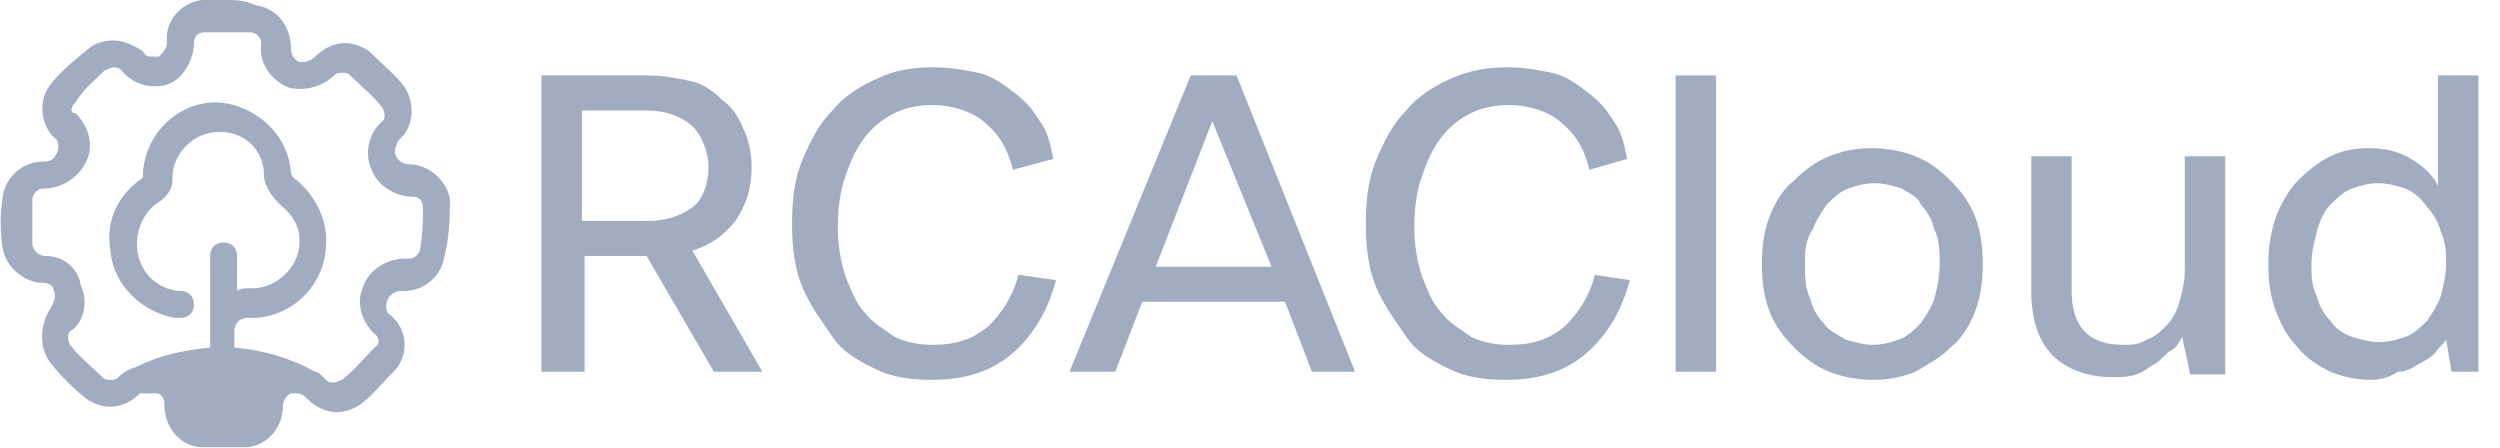
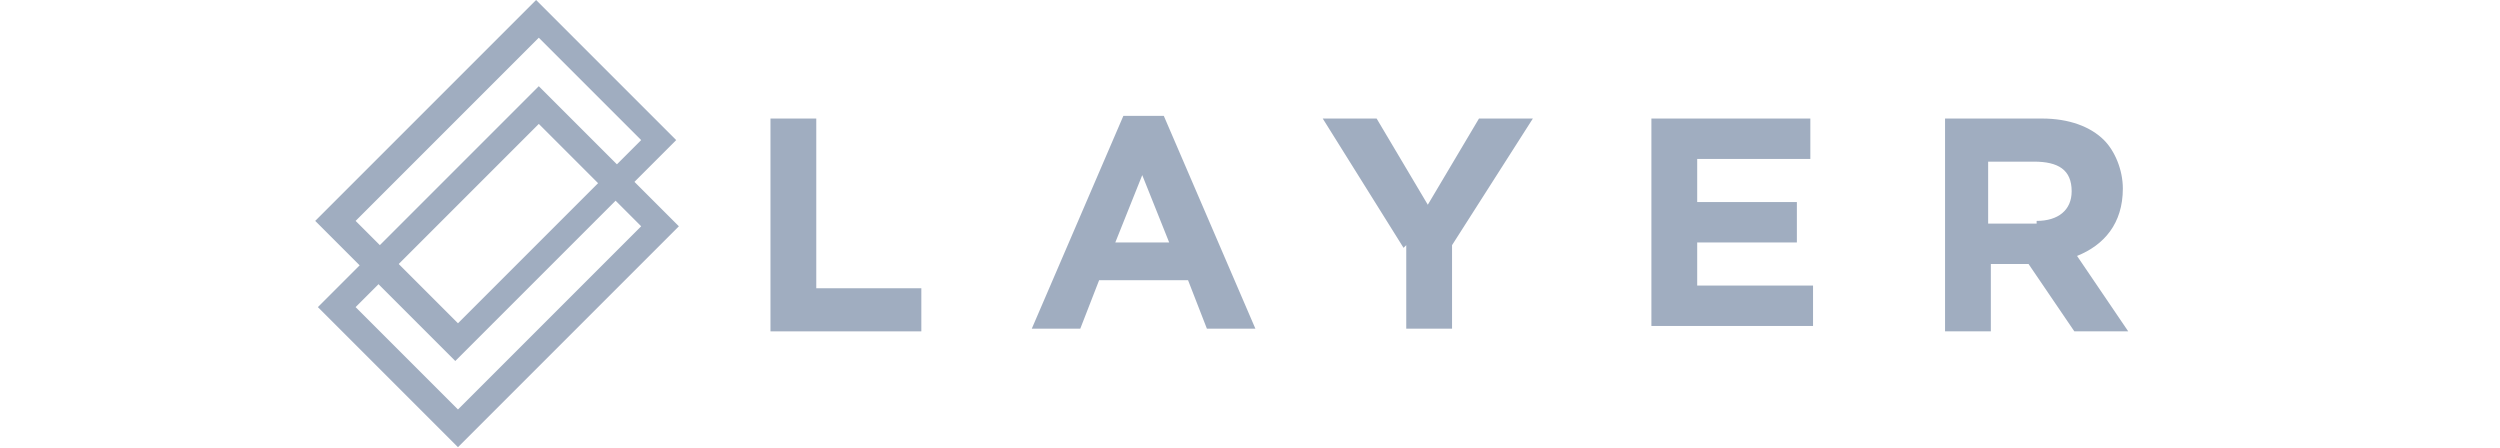
- <svg xmlns="http://www.w3.org/2000/svg" version="1.1" id="Layer_1" x="0px" y="0px" viewBox="0 0 92.8 16.6" style="enable-background:new 0 0 92.8 16.6;" xml:space="preserve">
-   <style type="text/css">
- 	.st0{fill:#A0ADC0;}
- </style>
+ <svg xmlns="http://www.w3.org/2000/svg" id="Layer_1" version="1.1" viewBox="0 0 92.8 16.6">
+   <defs>
+     <style>
+       .st0 {
+         fill: #a0adc0;
+       }
+     </style>
+   </defs>
  <g>
-     <g>
-       <path class="st0" d="M24,9.5h-2.3v4.3h-1.6v-11h4c0.5,0,1,0.1,1.5,0.2s0.9,0.4,1.2,0.7c0.4,0.3,0.6,0.6,0.8,1.1    c0.2,0.4,0.3,0.9,0.3,1.4c0,0.8-0.2,1.4-0.6,2c-0.4,0.5-0.9,0.9-1.6,1.1l2.6,4.5h-1.8L24,9.5z M21.7,8.2h2.4    c0.6,0,1.2-0.2,1.6-0.5c0.4-0.3,0.6-0.9,0.6-1.5S26,4.9,25.6,4.6c-0.4-0.3-0.9-0.5-1.6-0.5h-2.4V8.2z" />
-       <path class="st0" d="M39.2,10.4c-0.3,1.1-0.8,2-1.6,2.7c-0.8,0.7-1.8,1-3,1c-0.8,0-1.5-0.1-2.1-0.4c-0.6-0.3-1.2-0.6-1.6-1.2    s-0.8-1.1-1.1-1.8c-0.3-0.7-0.4-1.5-0.4-2.4s0.1-1.7,0.4-2.4s0.6-1.3,1.1-1.8c0.4-0.5,1-0.9,1.7-1.2c0.6-0.3,1.3-0.4,2.1-0.4    c0.6,0,1.1,0.1,1.6,0.2s0.9,0.4,1.3,0.7c0.4,0.3,0.7,0.6,1,1.1c0.3,0.4,0.4,0.9,0.5,1.4l-1.5,0.4c-0.2-0.8-0.5-1.3-1.1-1.8    c-0.5-0.4-1.2-0.6-1.9-0.6c-0.5,0-1,0.1-1.4,0.3c-0.4,0.2-0.8,0.5-1.1,0.9c-0.3,0.4-0.5,0.8-0.7,1.4c-0.2,0.5-0.3,1.2-0.3,1.9    s0.1,1.3,0.3,1.9c0.2,0.5,0.4,1,0.7,1.3c0.3,0.4,0.7,0.6,1.1,0.9c0.4,0.2,0.9,0.3,1.4,0.3c0.9,0,1.5-0.2,2.1-0.7    c0.5-0.5,0.9-1.1,1.1-1.9L39.2,10.4z" />
-       <path class="st0" d="M44.2,2.8h1.7l4.4,11h-1.6l-1-2.6h-5.3l-1,2.6h-1.7L44.2,2.8z M42.9,9.9h4.3L45,4.5L42.9,9.9z" />
-       <path class="st0" d="M60.5,10.4c-0.3,1.1-0.8,2-1.6,2.7c-0.8,0.7-1.8,1-3,1c-0.8,0-1.5-0.1-2.1-0.4c-0.6-0.3-1.2-0.6-1.6-1.2    s-0.8-1.1-1.1-1.8c-0.3-0.7-0.4-1.5-0.4-2.4s0.1-1.7,0.4-2.4c0.3-0.7,0.6-1.3,1.1-1.8c0.4-0.5,1-0.9,1.7-1.2s1.3-0.4,2.1-0.4    c0.6,0,1.1,0.1,1.6,0.2s0.9,0.4,1.3,0.7c0.4,0.3,0.7,0.6,1,1.1c0.3,0.4,0.4,0.9,0.5,1.4L59,6.3c-0.2-0.8-0.5-1.3-1.1-1.8    c-0.5-0.4-1.2-0.6-1.9-0.6c-0.5,0-1,0.1-1.4,0.3c-0.4,0.2-0.8,0.5-1.1,0.9c-0.3,0.4-0.5,0.8-0.7,1.4c-0.2,0.5-0.3,1.2-0.3,1.9    s0.1,1.3,0.3,1.9c0.2,0.5,0.4,1,0.7,1.3c0.3,0.4,0.7,0.6,1.1,0.9c0.4,0.2,0.9,0.3,1.4,0.3c0.9,0,1.5-0.2,2.1-0.7    c0.5-0.5,0.9-1.1,1.1-1.9L60.5,10.4z" />
-       <path class="st0" d="M62.2,2.8h1.5v11h-1.5V2.8z" />
-       <path class="st0" d="M69.5,14.1c-0.5,0-1.1-0.1-1.6-0.3s-0.9-0.5-1.3-0.9c-0.4-0.4-0.7-0.8-0.9-1.3s-0.3-1.1-0.3-1.8    s0.1-1.3,0.3-1.8s0.5-1,0.9-1.3C67,6.3,67.4,6,67.9,5.8c0.5-0.2,1-0.3,1.6-0.3c0.5,0,1.1,0.1,1.6,0.3C71.6,6,72,6.3,72.4,6.7    s0.7,0.8,0.9,1.3c0.2,0.5,0.3,1.1,0.3,1.8s-0.1,1.3-0.3,1.8c-0.2,0.5-0.5,1-0.9,1.3c-0.4,0.4-0.8,0.6-1.3,0.9    C70.6,14,70.1,14.1,69.5,14.1z M70.6,7c-0.3-0.1-0.7-0.2-1-0.2c-0.4,0-0.7,0.1-1,0.2c-0.3,0.1-0.6,0.4-0.8,0.6    c-0.2,0.3-0.4,0.6-0.5,0.9C67,8.9,67,9.4,67,9.8s0,0.9,0.2,1.3c0.1,0.4,0.3,0.7,0.5,0.9c0.2,0.3,0.5,0.4,0.8,0.6    c0.3,0.1,0.7,0.2,1,0.2c0.4,0,0.7-0.1,1-0.2c0.3-0.1,0.6-0.4,0.8-0.6c0.2-0.3,0.4-0.6,0.5-0.9c0.1-0.4,0.2-0.8,0.2-1.3    c0-0.4,0-0.9-0.2-1.3c-0.1-0.4-0.3-0.7-0.5-0.9C71.2,7.3,70.9,7.2,70.6,7z" />
-       <path class="st0" d="M81,12.5c-0.1,0.2-0.2,0.4-0.4,0.5s-0.4,0.4-0.6,0.5c-0.2,0.1-0.4,0.3-0.7,0.4c-0.3,0.1-0.6,0.1-0.9,0.1    c-0.9,0-1.7-0.3-2.2-0.8c-0.5-0.5-0.8-1.3-0.8-2.4V5.8h1.5v5c0,1.3,0.6,2,1.9,2c0.3,0,0.6,0,0.9-0.2c0.3-0.1,0.5-0.3,0.7-0.5    s0.4-0.5,0.5-0.9c0.1-0.4,0.2-0.7,0.2-1.2V5.8h1.5v8.1h-1.3L81,12.5z" />
-       <path class="st0" d="M88,14.1c-0.5,0-1-0.1-1.5-0.3c-0.4-0.2-0.9-0.5-1.2-0.9c-0.4-0.4-0.6-0.8-0.8-1.3c-0.2-0.5-0.3-1.1-0.3-1.8    s0.1-1.2,0.3-1.8c0.2-0.5,0.5-1,0.8-1.3c0.4-0.4,0.8-0.7,1.2-0.9c0.4-0.2,0.9-0.3,1.4-0.3c0.6,0,1.1,0.1,1.6,0.4    c0.5,0.3,0.8,0.6,1,1V2.8h1.5v11H91l-0.2-1.2c-0.1,0.2-0.3,0.3-0.4,0.5c-0.2,0.2-0.4,0.3-0.6,0.4c-0.2,0.1-0.4,0.3-0.8,0.3    C88.7,14,88.4,14.1,88,14.1z M89.3,7c-0.3-0.1-0.7-0.2-1-0.2c-0.4,0-0.7,0.1-1,0.2c-0.3,0.1-0.6,0.4-0.8,0.6S86.1,8.2,86,8.6    c-0.1,0.4-0.2,0.8-0.2,1.2s0,0.8,0.2,1.2c0.1,0.4,0.3,0.7,0.5,0.9c0.2,0.3,0.5,0.5,0.8,0.6c0.3,0.1,0.7,0.2,1,0.2    c0.4,0,0.7-0.1,1-0.2c0.3-0.1,0.6-0.4,0.8-0.6c0.2-0.3,0.4-0.6,0.5-0.9c0.1-0.4,0.2-0.8,0.2-1.2s0-0.8-0.2-1.2    c-0.1-0.4-0.3-0.7-0.5-0.9C89.9,7.4,89.7,7.2,89.3,7z" />
-     </g>
-     <path class="st0" d="M16.7,7.4c-0.1-0.7-0.8-1.3-1.5-1.3c-0.2,0-0.4-0.1-0.5-0.3c-0.1-0.2,0-0.4,0.1-0.6c0.6-0.5,0.6-1.4,0.2-2   c-0.4-0.5-0.9-0.9-1.3-1.3c-0.3-0.2-0.6-0.3-0.9-0.3c-0.4,0-0.8,0.2-1.1,0.5c-0.1,0.1-0.3,0.2-0.4,0.2c0,0-0.1,0-0.2,0   c-0.2-0.1-0.3-0.3-0.3-0.5c0-0.8-0.5-1.5-1.3-1.6C9.1,0,8.7,0,8.4,0C8.1,0,7.8,0,7.5,0C6.7,0.1,6.1,0.8,6.2,1.6   C6.2,1.8,6,2,5.9,2.1c0,0-0.1,0-0.2,0c-0.2,0-0.3,0-0.4-0.2C5,1.7,4.6,1.5,4.2,1.5c-0.3,0-0.7,0.1-0.9,0.3C2.8,2.2,2.3,2.6,1.9,3.1   C1.4,3.7,1.5,4.6,2,5.1c0.2,0.1,0.2,0.4,0.1,0.6S1.9,6,1.6,6c0,0,0,0,0,0C0.8,6,0.2,6.6,0.1,7.3C0,8,0,8.6,0.1,9.2   c0.1,0.7,0.8,1.3,1.5,1.3l0,0l0,0l0,0c0.2,0,0.4,0.1,0.4,0.3c0.1,0.2,0,0.4-0.1,0.6c-0.4,0.6-0.5,1.5,0,2.1   c0.4,0.5,0.8,0.9,1.3,1.3c0.3,0.2,0.6,0.3,0.9,0.3c0.4,0,0.8-0.2,1.1-0.5l0,0c0,0,0.1,0,0.1,0c0,0,0,0,0.1,0s0.1,0,0.2,0   c0,0,0.1,0,0.2,0C6,14.6,6.1,14.8,6.1,15c0,0.8,0.5,1.5,1.3,1.6c0.3,0,0.6,0,0.9,0s0.6,0,0.9,0c0.8-0.1,1.3-0.8,1.3-1.5   c0-0.2,0.1-0.4,0.3-0.5c0,0,0.1,0,0.2,0c0.2,0,0.3,0.1,0.4,0.2c0.3,0.3,0.7,0.5,1.1,0.5c0.3,0,0.6-0.1,0.9-0.3l0,0l0,0   c0.5-0.4,0.9-0.9,1.3-1.3c0.5-0.6,0.4-1.5-0.2-2c-0.2-0.1-0.2-0.4-0.1-0.6c0.1-0.2,0.3-0.3,0.5-0.3h0c0,0,0,0,0.1,0   c0.8,0,1.4-0.6,1.5-1.3C16.7,8.7,16.7,8,16.7,7.4z M15.6,9.2c0,0.2-0.2,0.4-0.4,0.4c0,0,0,0,0,0H15c-0.6,0-1.3,0.4-1.5,1   c-0.3,0.6-0.1,1.3,0.4,1.8c0.2,0.1,0.2,0.4,0,0.5c-0.4,0.4-0.7,0.8-1.2,1.2c-0.1,0-0.2,0.1-0.3,0.1s-0.2,0-0.3-0.1   c-0.1-0.1-0.1-0.1-0.2-0.2c0,0-0.1-0.1-0.2-0.1c-0.9-0.5-1.9-0.8-3-0.9v-0.6c0-0.3,0.2-0.5,0.5-0.5l0,0c0,0,0.1,0,0.1,0   c0,0,0.1,0,0.2,0c1.4-0.1,2.5-1.2,2.6-2.6c0.1-1-0.4-2-1.2-2.6c0,0-0.1-0.1-0.1-0.2v0c-0.1-1.4-1.3-2.5-2.7-2.6c0,0-0.1,0-0.1,0   C6.6,3.8,5.3,5,5.3,6.6l0,0C4.4,7.2,3.9,8.2,4.1,9.3c0.1,1.3,1.2,2.3,2.4,2.5c0,0,0.1,0,0.2,0c0.3,0,0.5-0.2,0.5-0.5   c0-0.3-0.2-0.5-0.5-0.5c0,0,0,0-0.1,0c-0.8-0.1-1.4-0.7-1.5-1.5C5,8.5,5.4,7.8,5.9,7.5C6.2,7.3,6.4,7,6.4,6.7V6.6   c0-0.9,0.8-1.7,1.7-1.7c0,0,0,0,0.1,0c0.9,0,1.6,0.7,1.6,1.6v0c0,0.4,0.3,0.8,0.6,1.1c0.5,0.4,0.8,0.9,0.7,1.6   c-0.1,0.8-0.9,1.5-1.7,1.5l0,0c0,0-0.1,0-0.1,0l0,0c-0.2,0-0.4,0-0.5,0.1V9.5c0-0.3-0.2-0.5-0.5-0.5c-0.3,0-0.5,0.2-0.5,0.5v3.4   c-1,0.1-1.9,0.3-2.7,0.7c-0.3,0.1-0.5,0.2-0.7,0.4c-0.1,0.1-0.2,0.1-0.3,0.1c-0.1,0-0.2,0-0.3-0.1c-0.4-0.4-0.8-0.7-1.2-1.2   c-0.1-0.2-0.1-0.4,0-0.5C3.1,12,3.3,11.2,3,10.6C2.9,9.9,2.3,9.5,1.7,9.5h0c-0.2,0-0.4-0.1-0.5-0.4c0-0.5,0-1.1,0-1.7   c0-0.2,0.2-0.4,0.4-0.4l0,0c0.7,0,1.3-0.4,1.6-1c0.3-0.6,0.1-1.3-0.4-1.8C2.6,4.2,2.6,4,2.8,3.8C3.1,3.3,3.5,3,3.9,2.6   c0.1,0,0.2-0.1,0.3-0.1s0.2,0,0.3,0.1C4.8,3,5.3,3.2,5.7,3.2c0.2,0,0.4,0,0.6-0.1c0.5-0.2,0.9-0.9,0.9-1.5c0-0.2,0.1-0.4,0.4-0.4   c0.3,0,0.5,0,0.8,0s0.5,0,0.9,0c0.2,0,0.4,0.2,0.4,0.4C9.6,2.3,10,2.9,10.6,3.2c0.2,0.1,0.4,0.1,0.6,0.1c0.4,0,0.9-0.2,1.2-0.5   c0.1-0.1,0.2-0.1,0.3-0.1c0.1,0,0.2,0,0.3,0.1c0.4,0.4,0.8,0.7,1.2,1.2c0.1,0.2,0.1,0.4,0,0.5c-0.5,0.4-0.7,1.2-0.4,1.8   c0.2,0.6,0.9,1,1.5,1c0.2,0,0.4,0.1,0.4,0.4C15.7,8.1,15.7,8.6,15.6,9.2z" />
+     <path class="st0" d="M16.9,13.4l-5.2-5.2L19.9,0l5.2,5.2-8.2,8.2ZM13.2,8.2l3.8,3.8,6.8-6.8-3.8-3.8-6.8,6.8Z" />
+     <path class="st0" d="M17,16.6l-5.2-5.2L20,3.2l5.2,5.2-8.2,8.2ZM13.2,11.4l3.8,3.8,6.8-6.8-3.8-3.8-6.8,6.8Z" />
+   </g>
+   <g>
+     <path class="st0" d="M28.6,4.4h1.7v6.3h3.9v1.6h-5.6v-7.9Z" />
+     <path class="st0" d="M41.6,4.3h1.6l3.4,7.9h-1.8l-.7-1.8h-3.3l-.7,1.8h-1.8l3.4-7.9ZM43.4,9l-1-2.5-1,2.5h2.1Z" />
+     <path class="st0" d="M52.1,9.2l-3-4.8h2l1.9,3.2,1.9-3.2h2l-3,4.7v3.1h-1.7v-3.1Z" />
+     <path class="st0" d="M61.3,4.4h5.9v1.5h-4.2v1.6h3.7v1.5h-3.7v1.6h4.3v1.5h-6v-7.9Z" />
+     <path class="st0" d="M72.2,4.4h3.6c1,0,1.8.3,2.3.8.4.4.7,1.1.7,1.8h0c0,1.3-.7,2.1-1.7,2.5l1.9,2.8h-2l-1.7-2.5h-1.4v2.5h-1.7v-7.9ZM75.6,8.2c.8,0,1.3-.4,1.3-1.1h0c0-.8-.5-1.1-1.4-1.1h-1.7v2.3h1.8Z" />
  </g>
</svg>
